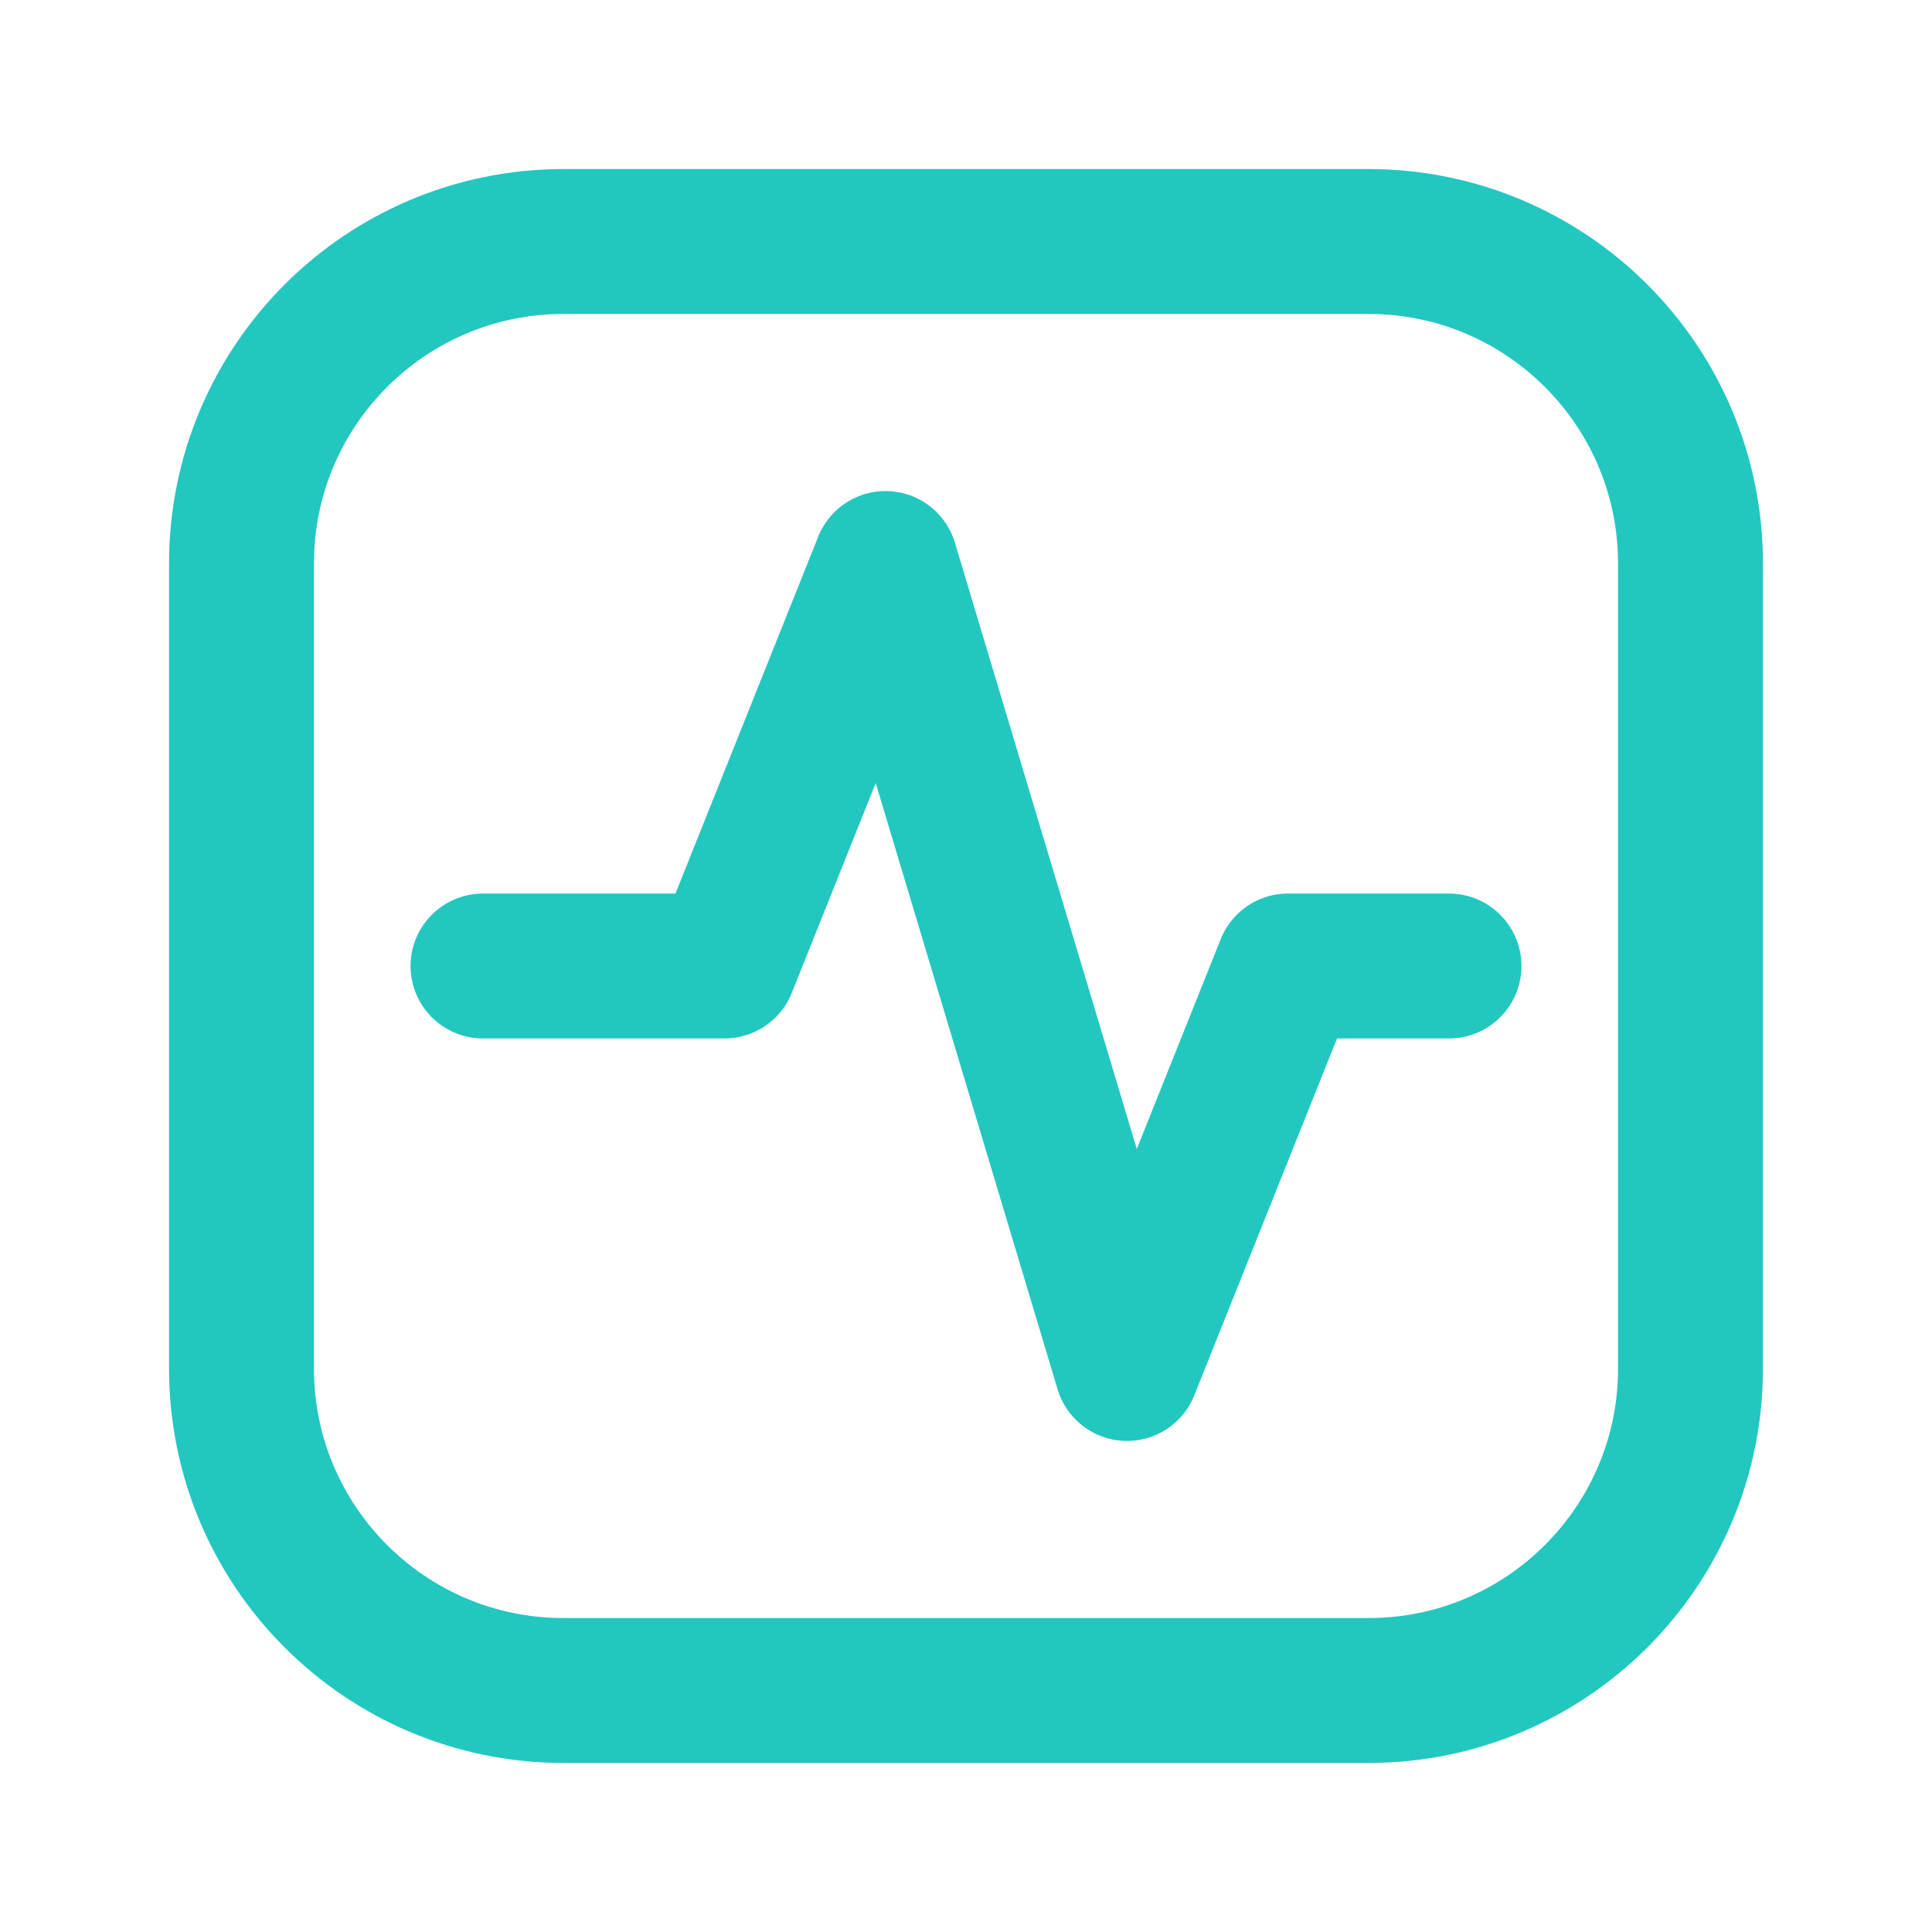
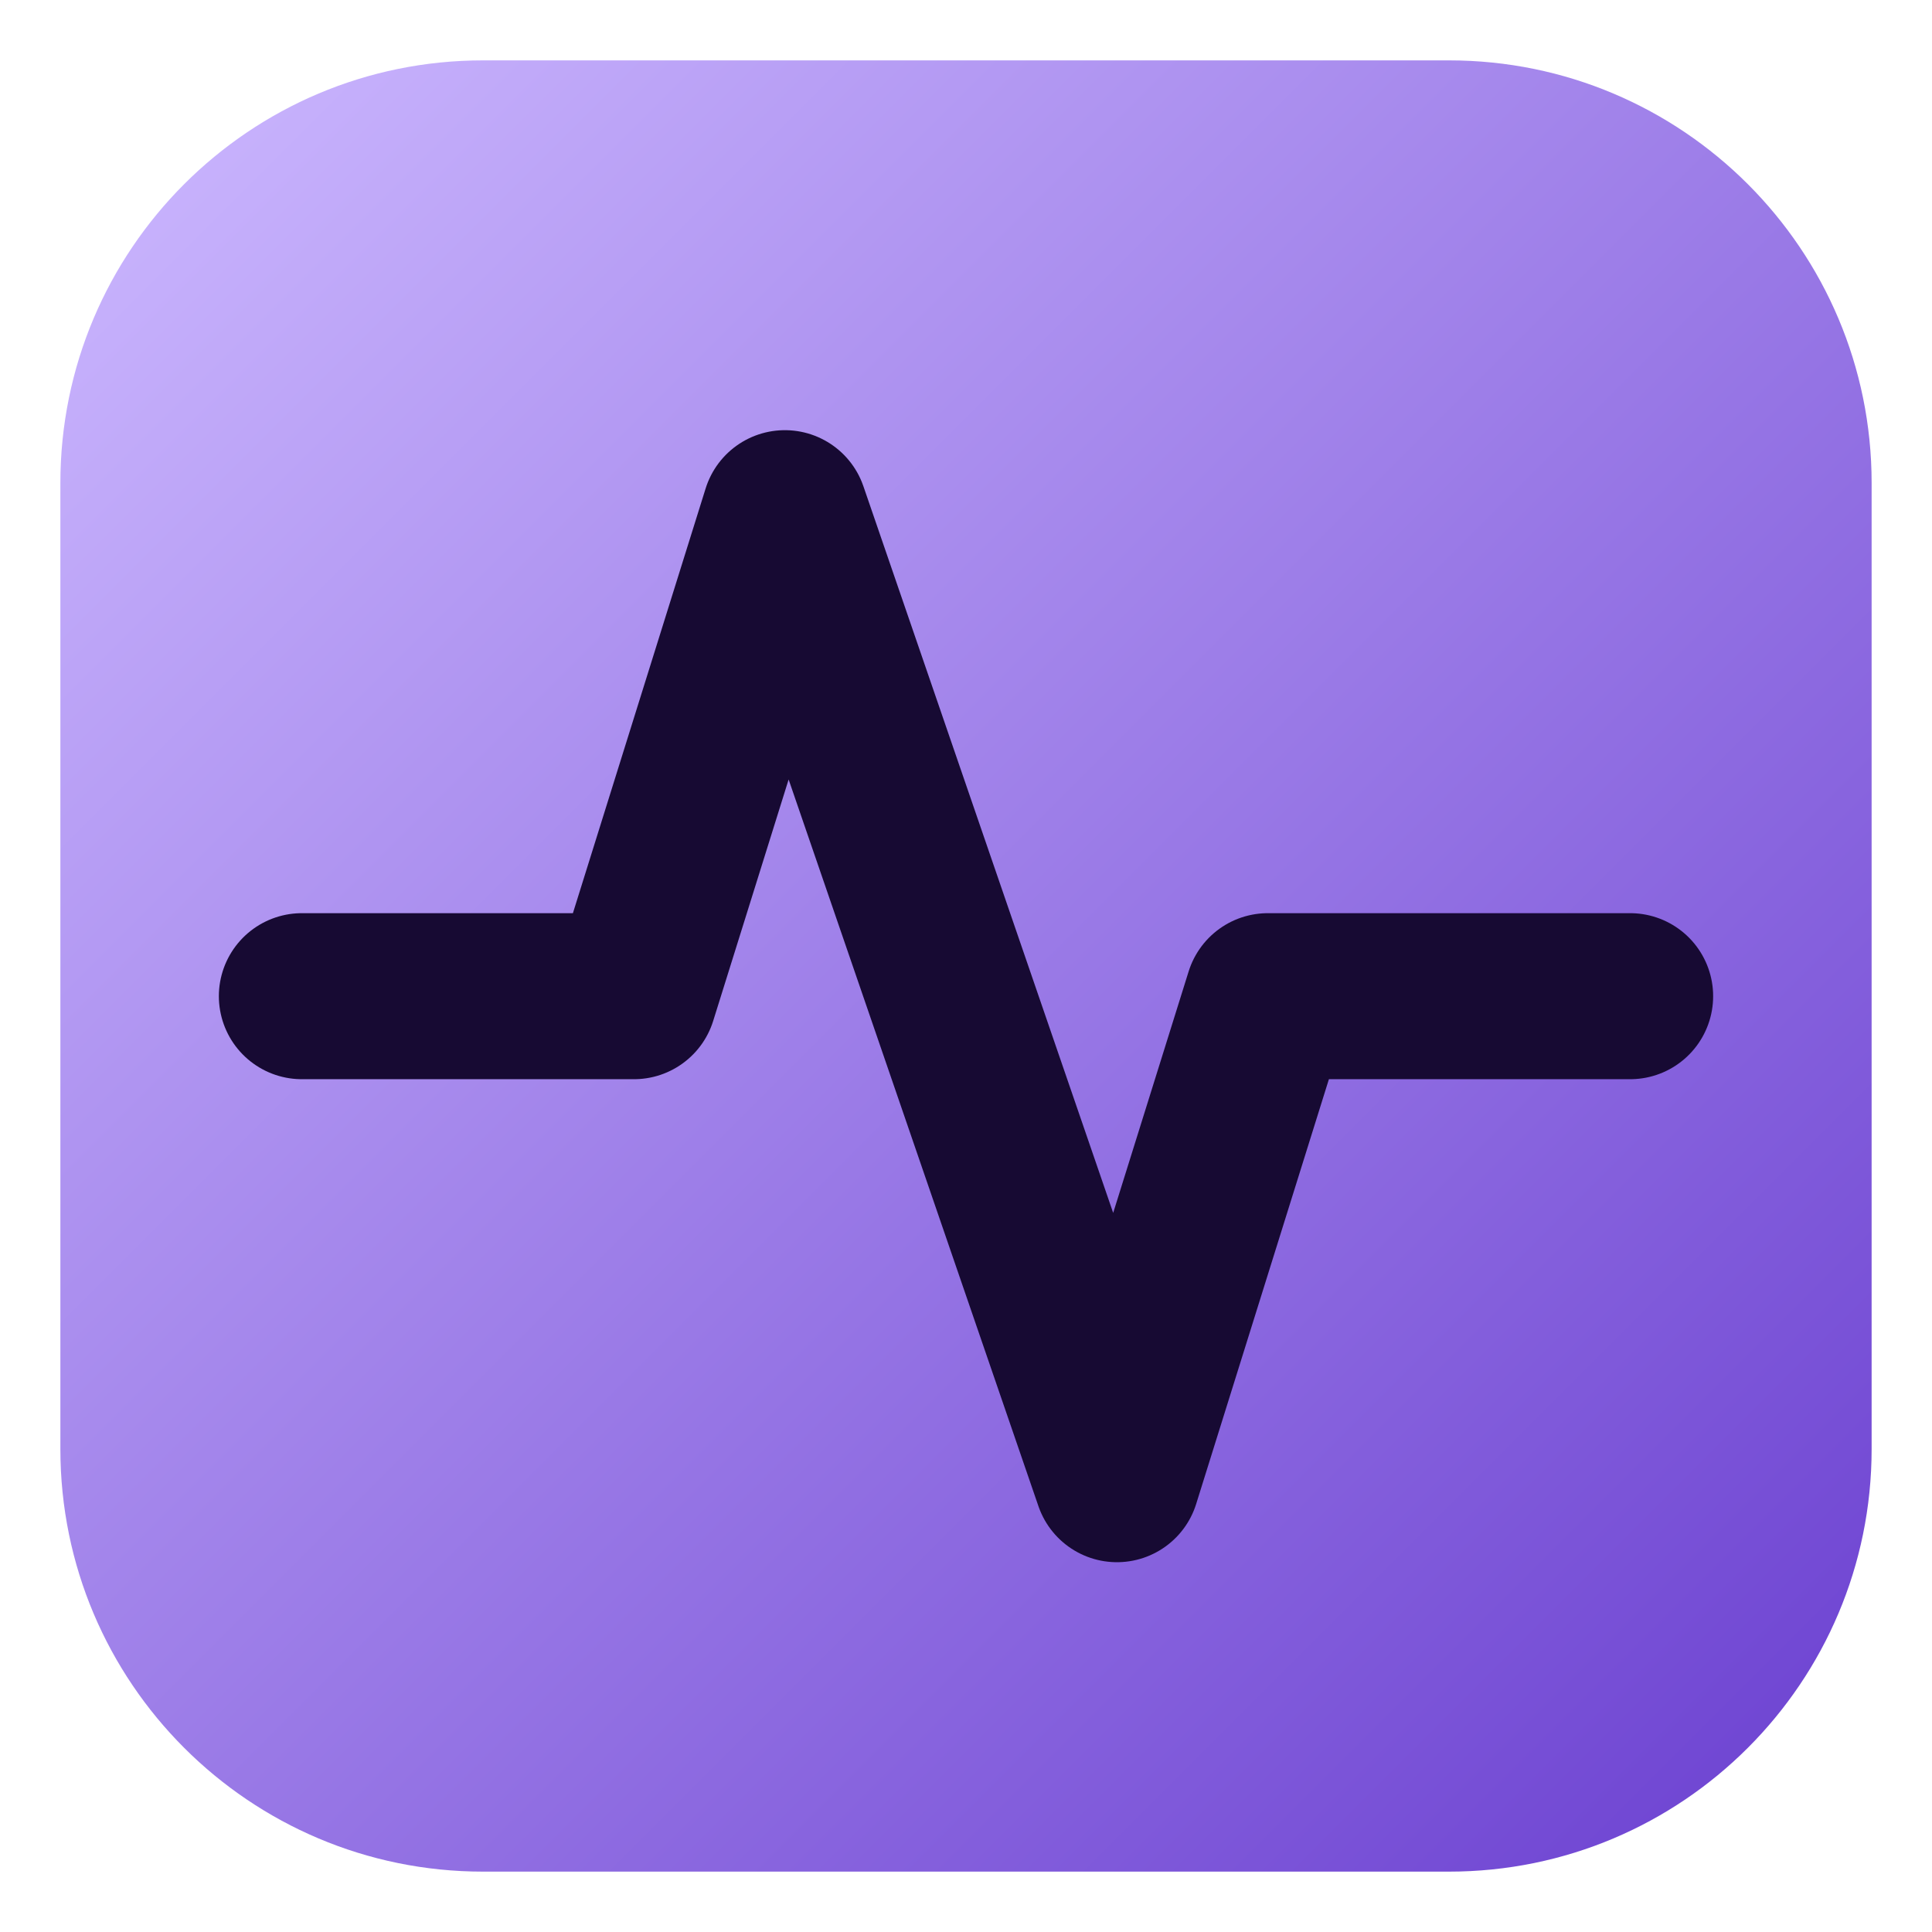
- <svg xmlns="http://www.w3.org/2000/svg" viewBox="0 0 24 24" fill="none" stroke="#22c7c0" stroke-width="1.8" stroke-linecap="round" stroke-linejoin="round">
-   <rect x="3" y="3" width="18" height="18" rx="4" />
-   <path d="M6 12h3l2-5 3 10 2-5h2" />
+ <svg xmlns="http://www.w3.org/2000/svg" viewBox="0 0 64 64" width="64" height="64">
+   <defs>
+     <linearGradient id="g" x1="0" y1="0" x2="1" y2="1">
+       <stop offset="0" stop-color="#cdb9ff" />
+       <stop offset="1" stop-color="#6a3fd0" />
+     </linearGradient>
+   </defs>
+   <rect x="2" y="2" width="60" height="60" rx="14" fill="url(#g)" />
+   <path d="M10 33h11l5-16 11 32 5-16h12" fill="none" stroke="#170a33" stroke-width="5.5" stroke-linecap="round" stroke-linejoin="round" />
</svg>
